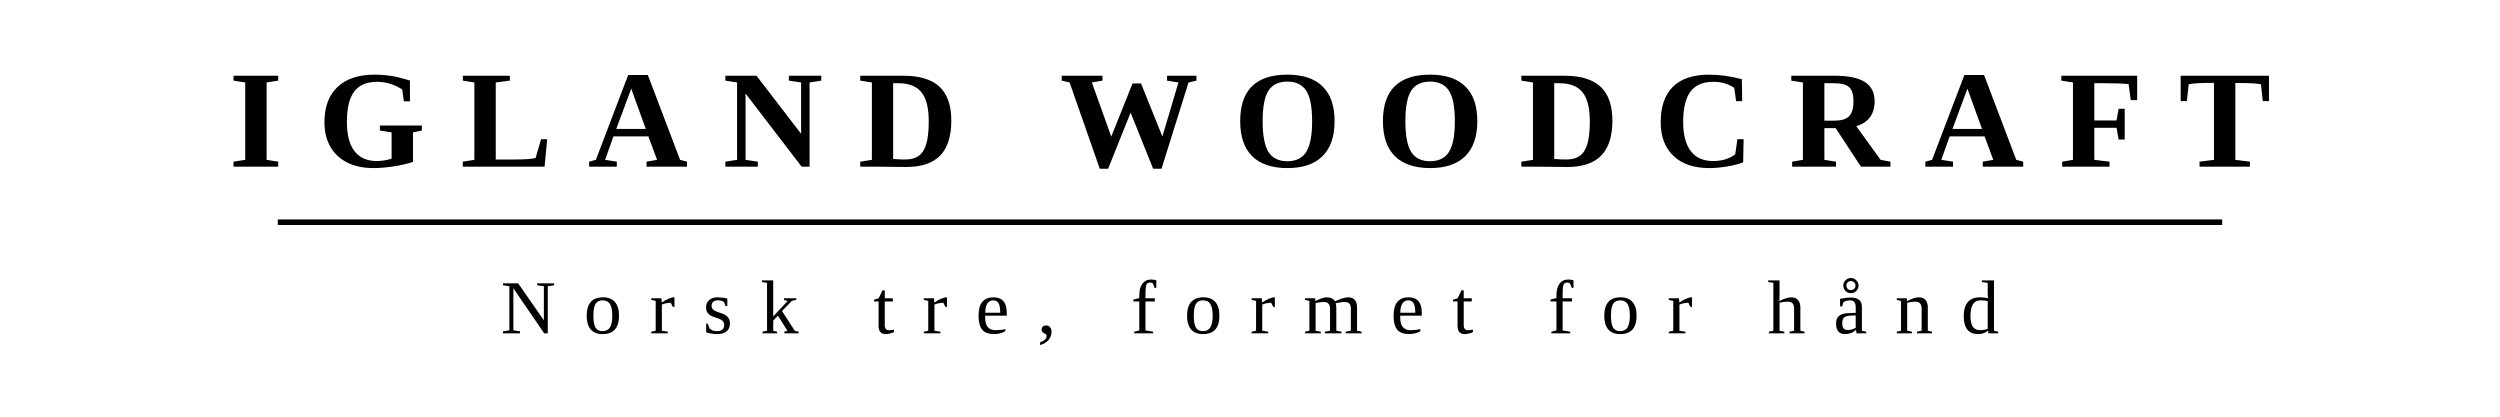
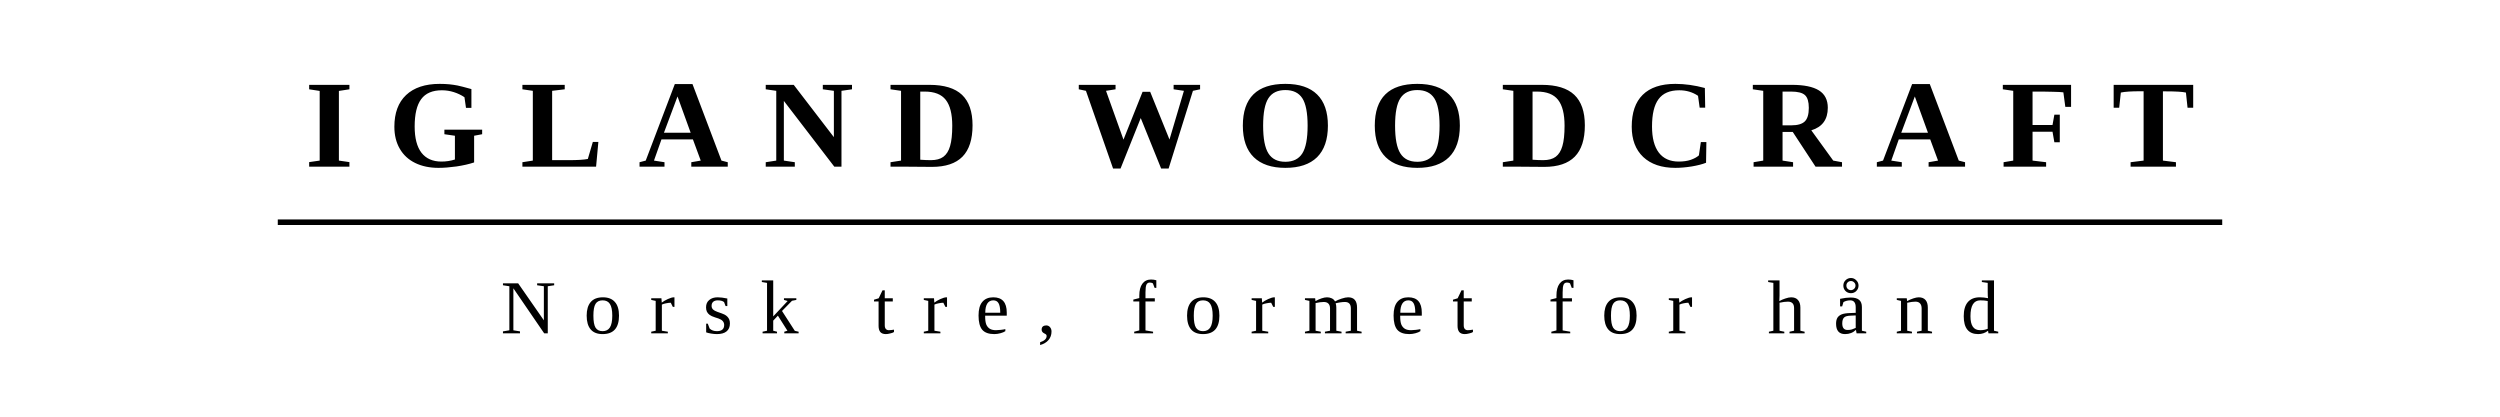
<svg xmlns="http://www.w3.org/2000/svg" viewBox="0 0 360 60">
-   <text x="180" y="24" text-anchor="middle" font-family="Georgia,'Times New Roman',serif" font-size="20" font-weight="700" fill="#000000" letter-spacing="5">IGLAND WOODCRAFT</text>
+   <text x="180" y="24" text-anchor="middle" font-family="Georgia,'Times New Roman',serif" font-size="18" font-weight="700" fill="#000000" letter-spacing="5">IGLAND WOODCRAFT</text>
  <line x1="40" y1="32" x2="320" y2="32" stroke="#000000" stroke-width="0.8" />
  <text x="180" y="48" text-anchor="middle" font-family="Georgia,'Times New Roman',serif" font-size="11" font-weight="400" fill="#000000" letter-spacing="4">Norsk tre, formet for hånd</text>
</svg>
